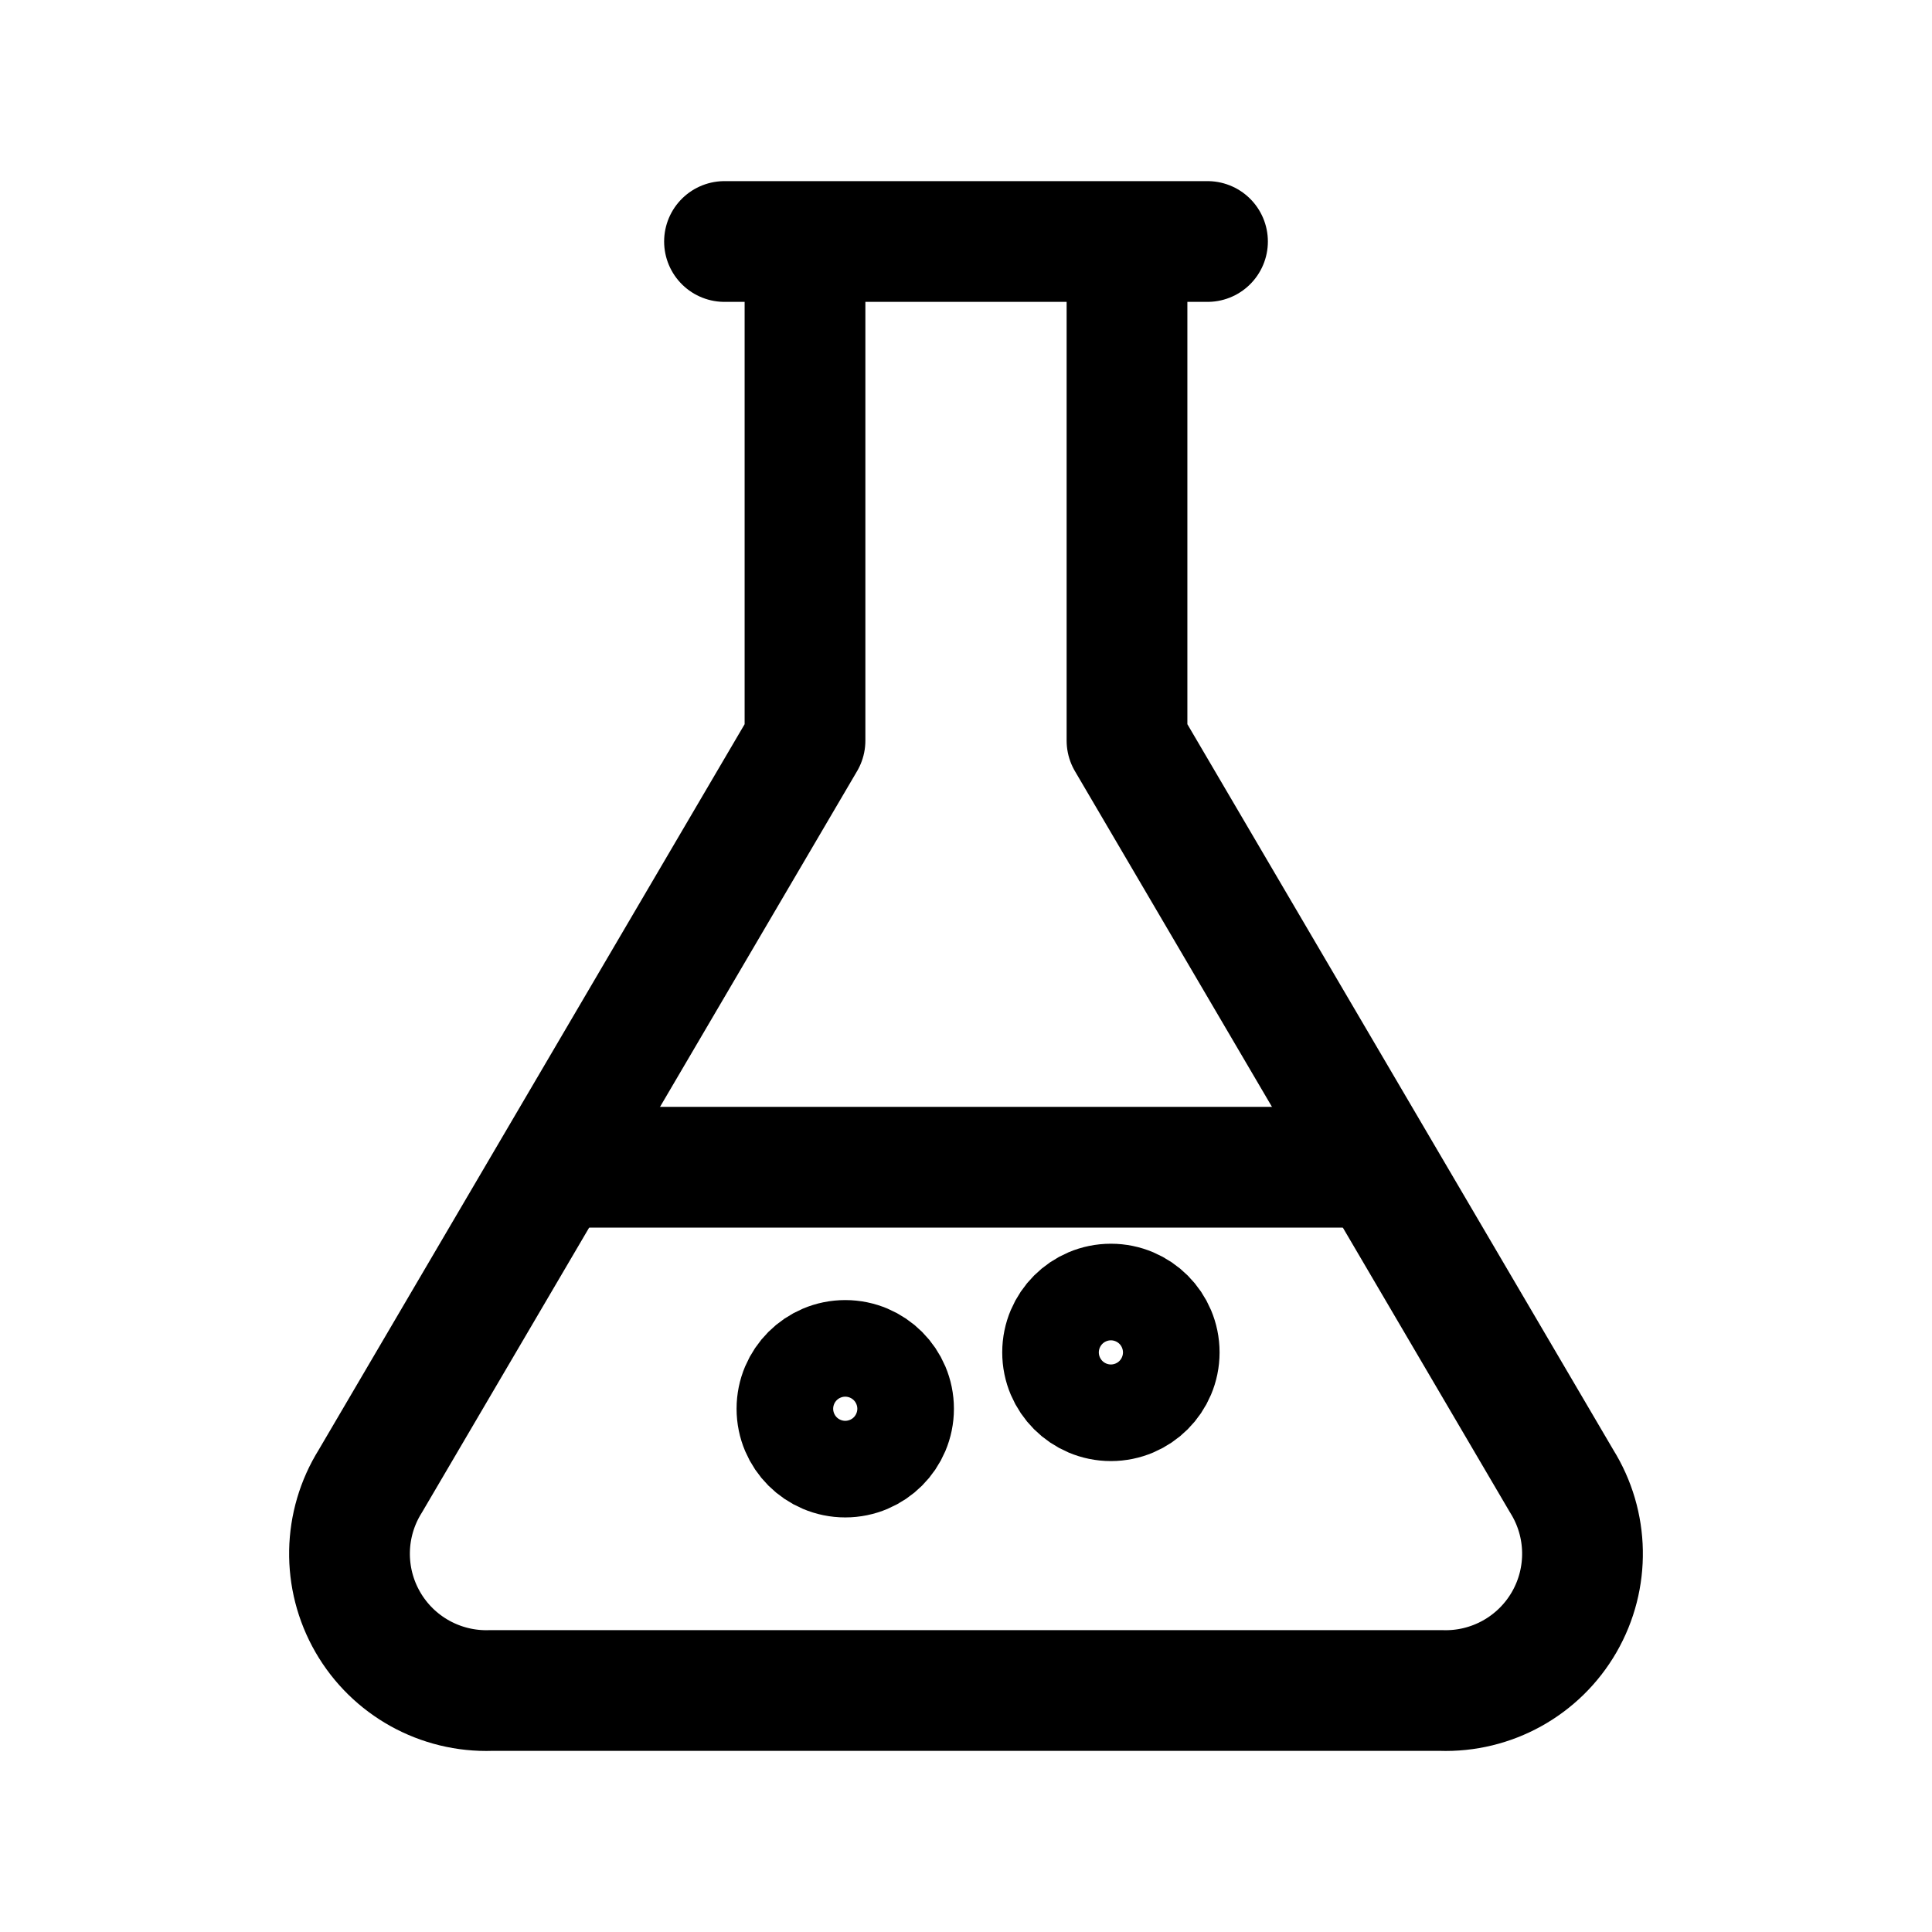
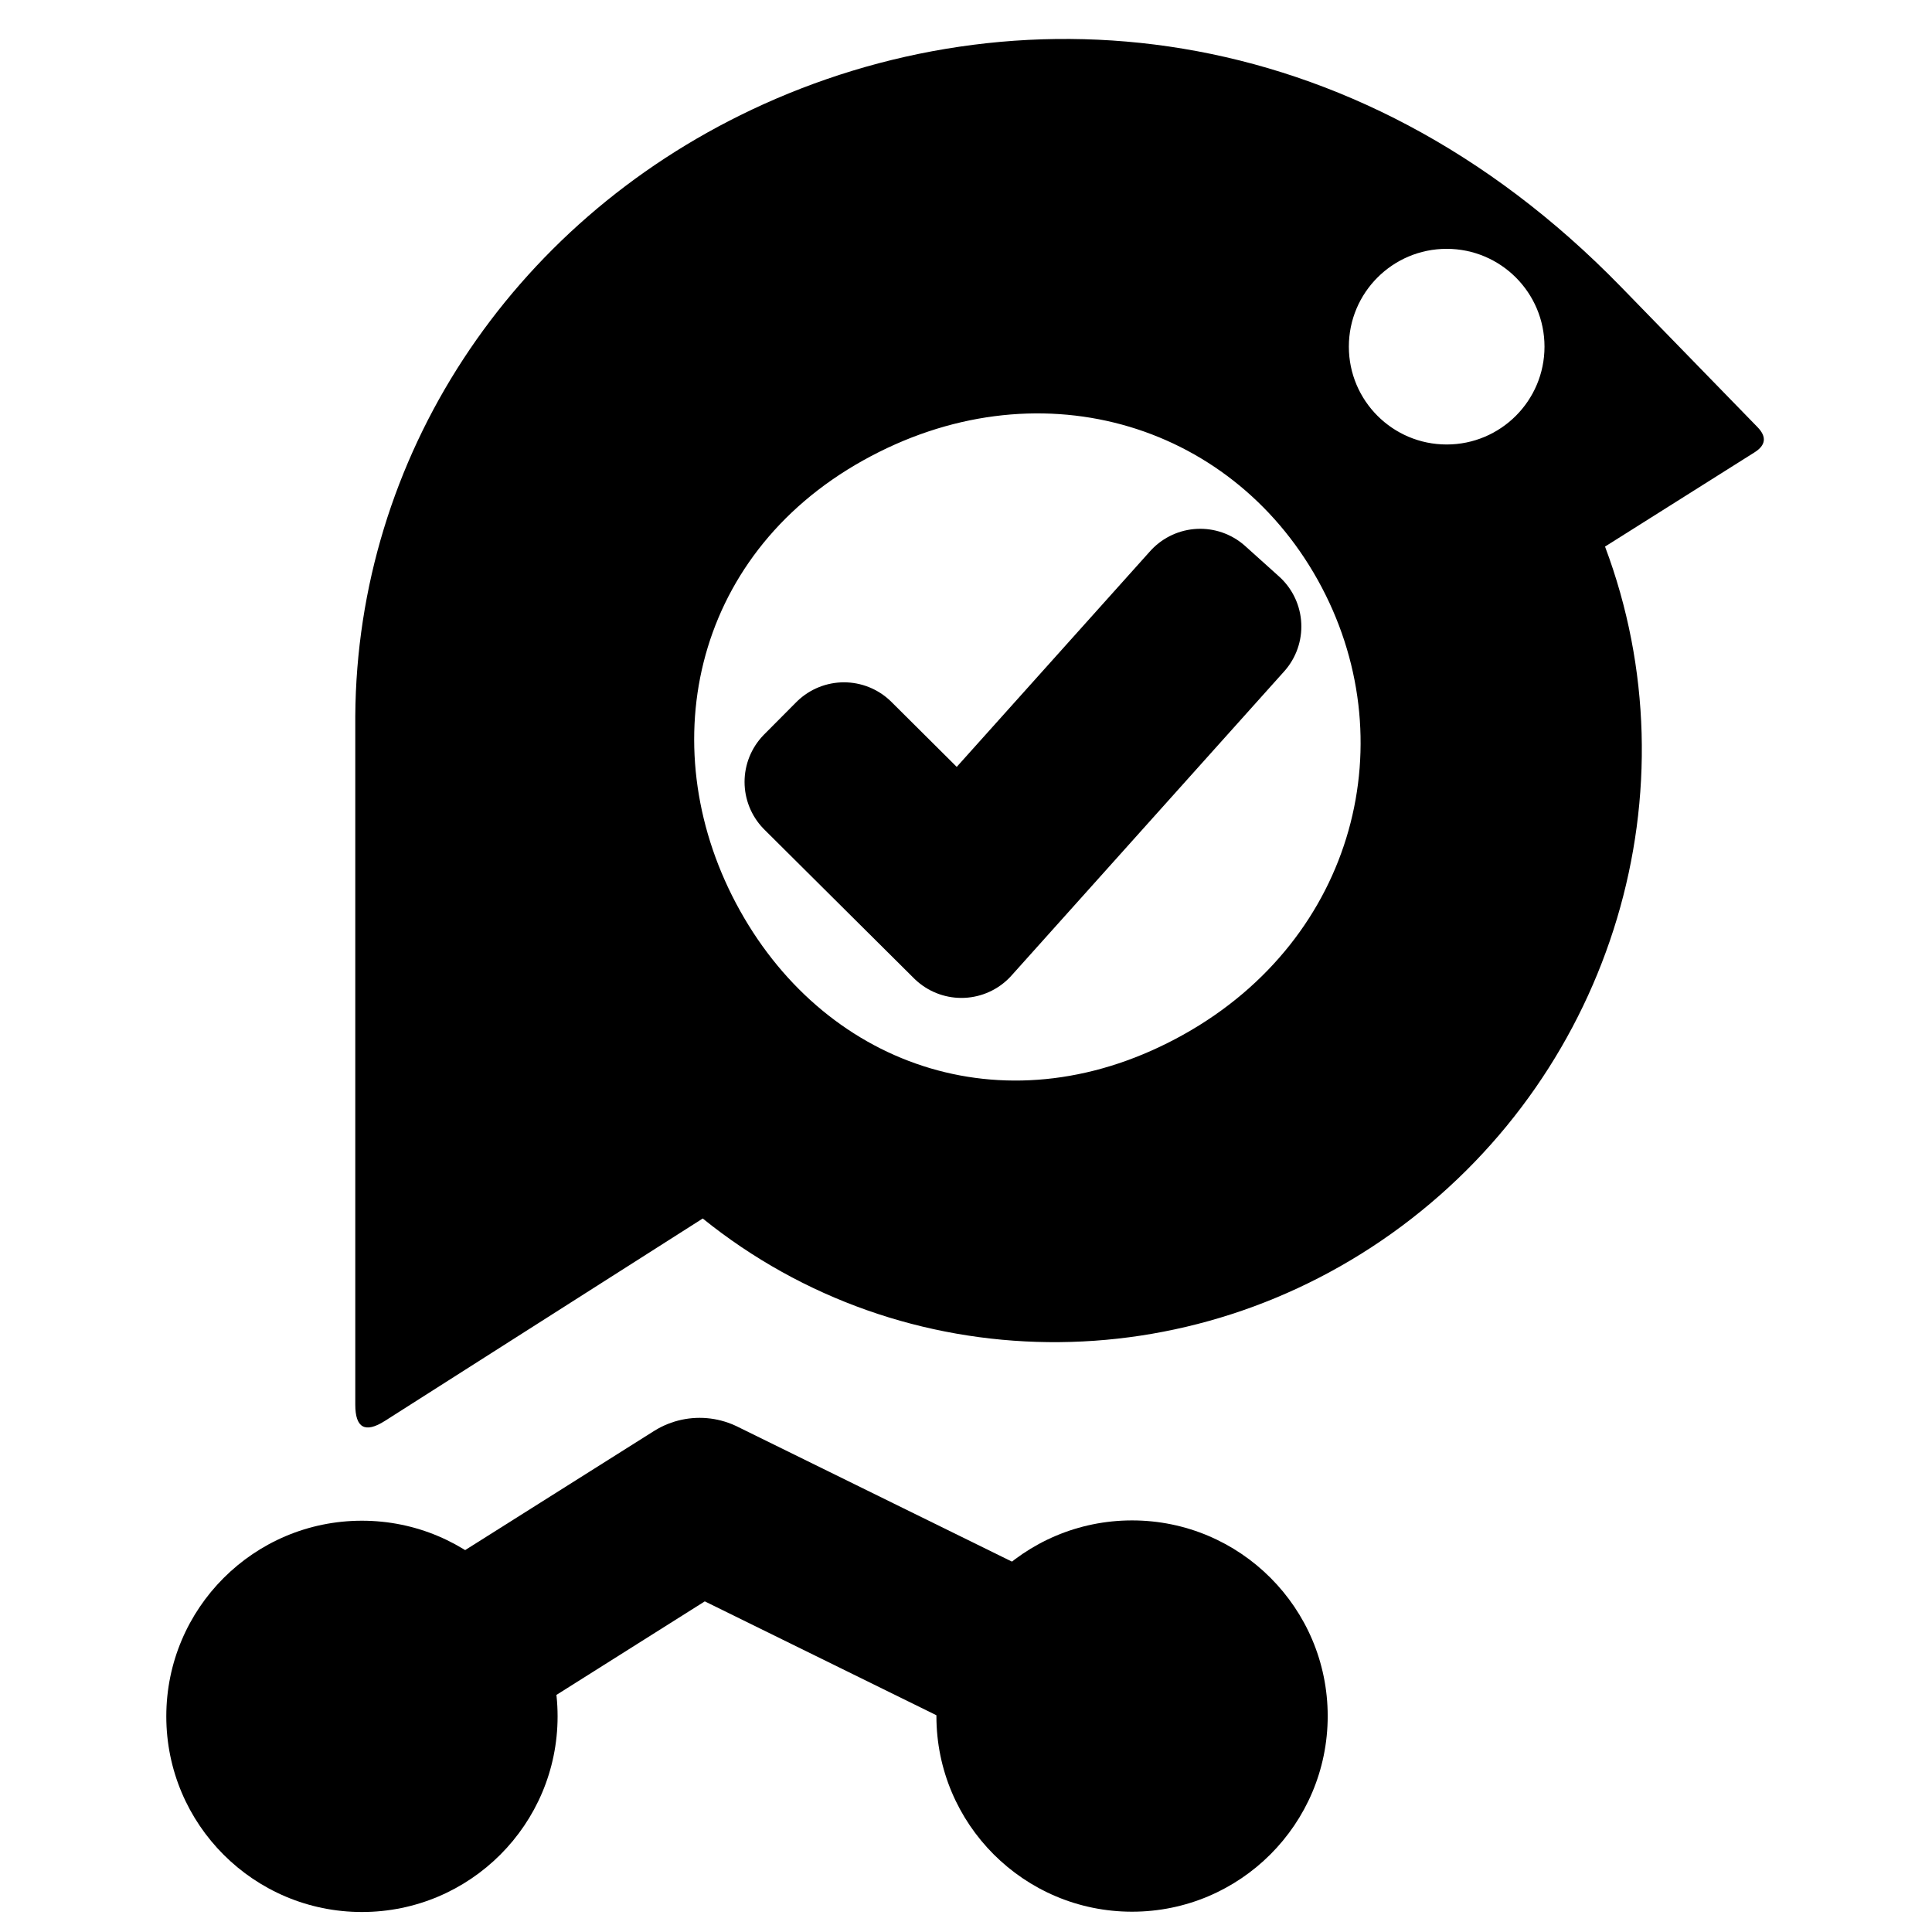
- <svg xmlns="http://www.w3.org/2000/svg" width="24" height="24" viewBox="0 0 24 24" fill="none" stroke="currentColor" stroke-width="1.5" stroke-linecap="round" stroke-linejoin="round">
-   <path d="M9 3h6M10 3v6.2L4.6 18.4A1.7 1.7 0 0 0 6.1 21h11.8a1.7 1.7 0 0 0 1.5-2.6L14 9.2V3" />
-   <path d="M7.2 14.5h9.6" />
-   <circle cx="10.5" cy="17.5" r=".6" />
-   <circle cx="13.8" cy="16.8" r=".6" />
+ <svg xmlns="http://www.w3.org/2000/svg" width="24" height="24" viewBox="-6 -4 266 316">
+   <path d="M27.11 225.74 L27.11 113.13 C27.387 70.881 52.369 32.669 91.958 13.939 C134.443 -6.161 190.2 -2.218 234.141 42.928 L256.46 65.86 C257.993 67.44 257.83 68.817 255.97 69.99 L231.52 85.4 C246.493 125.196 232.85 170.793 198.262 196.55 C163.675 222.307 116.776 221.794 83.94 195.3 L31.96 228.4 C28.727 230.46 27.11 229.573 27.11 225.74 Z M162.57 165.22 C190.8 149.461 198.999 116.772 184.523 90.842 C170.048 64.912 138.38 55.561 110.15 71.32 C81.92 87.079 75.566 119.03 90.042 144.96 C104.517 170.89 134.34 180.979 162.57 165.22 Z M189.62 52.7 A16 16 0 1 0 221.62 52.7 A16 16 0 1 0 189.62 52.7 Z" fill="currentColor" fill-rule="evenodd" />
+   <path d="M101.78 123.89 L126.25 148.22 L170.85 98.47 L165.31 93.49 L125.94 137.4 L107.04 118.6 Z" fill="currentColor" stroke="currentColor" stroke-width="22" stroke-linejoin="round" />
+   <path d="M28.2 276.73 L83.43 241.904 L154.16 276.68" fill="none" stroke="currentColor" stroke-width="28" stroke-linejoin="round" />
+   <circle cx="28.2" cy="276.73" r="32" fill="currentColor" />
+   <circle cx="154.16" cy="276.68" r="32" fill="currentColor" />
</svg>
